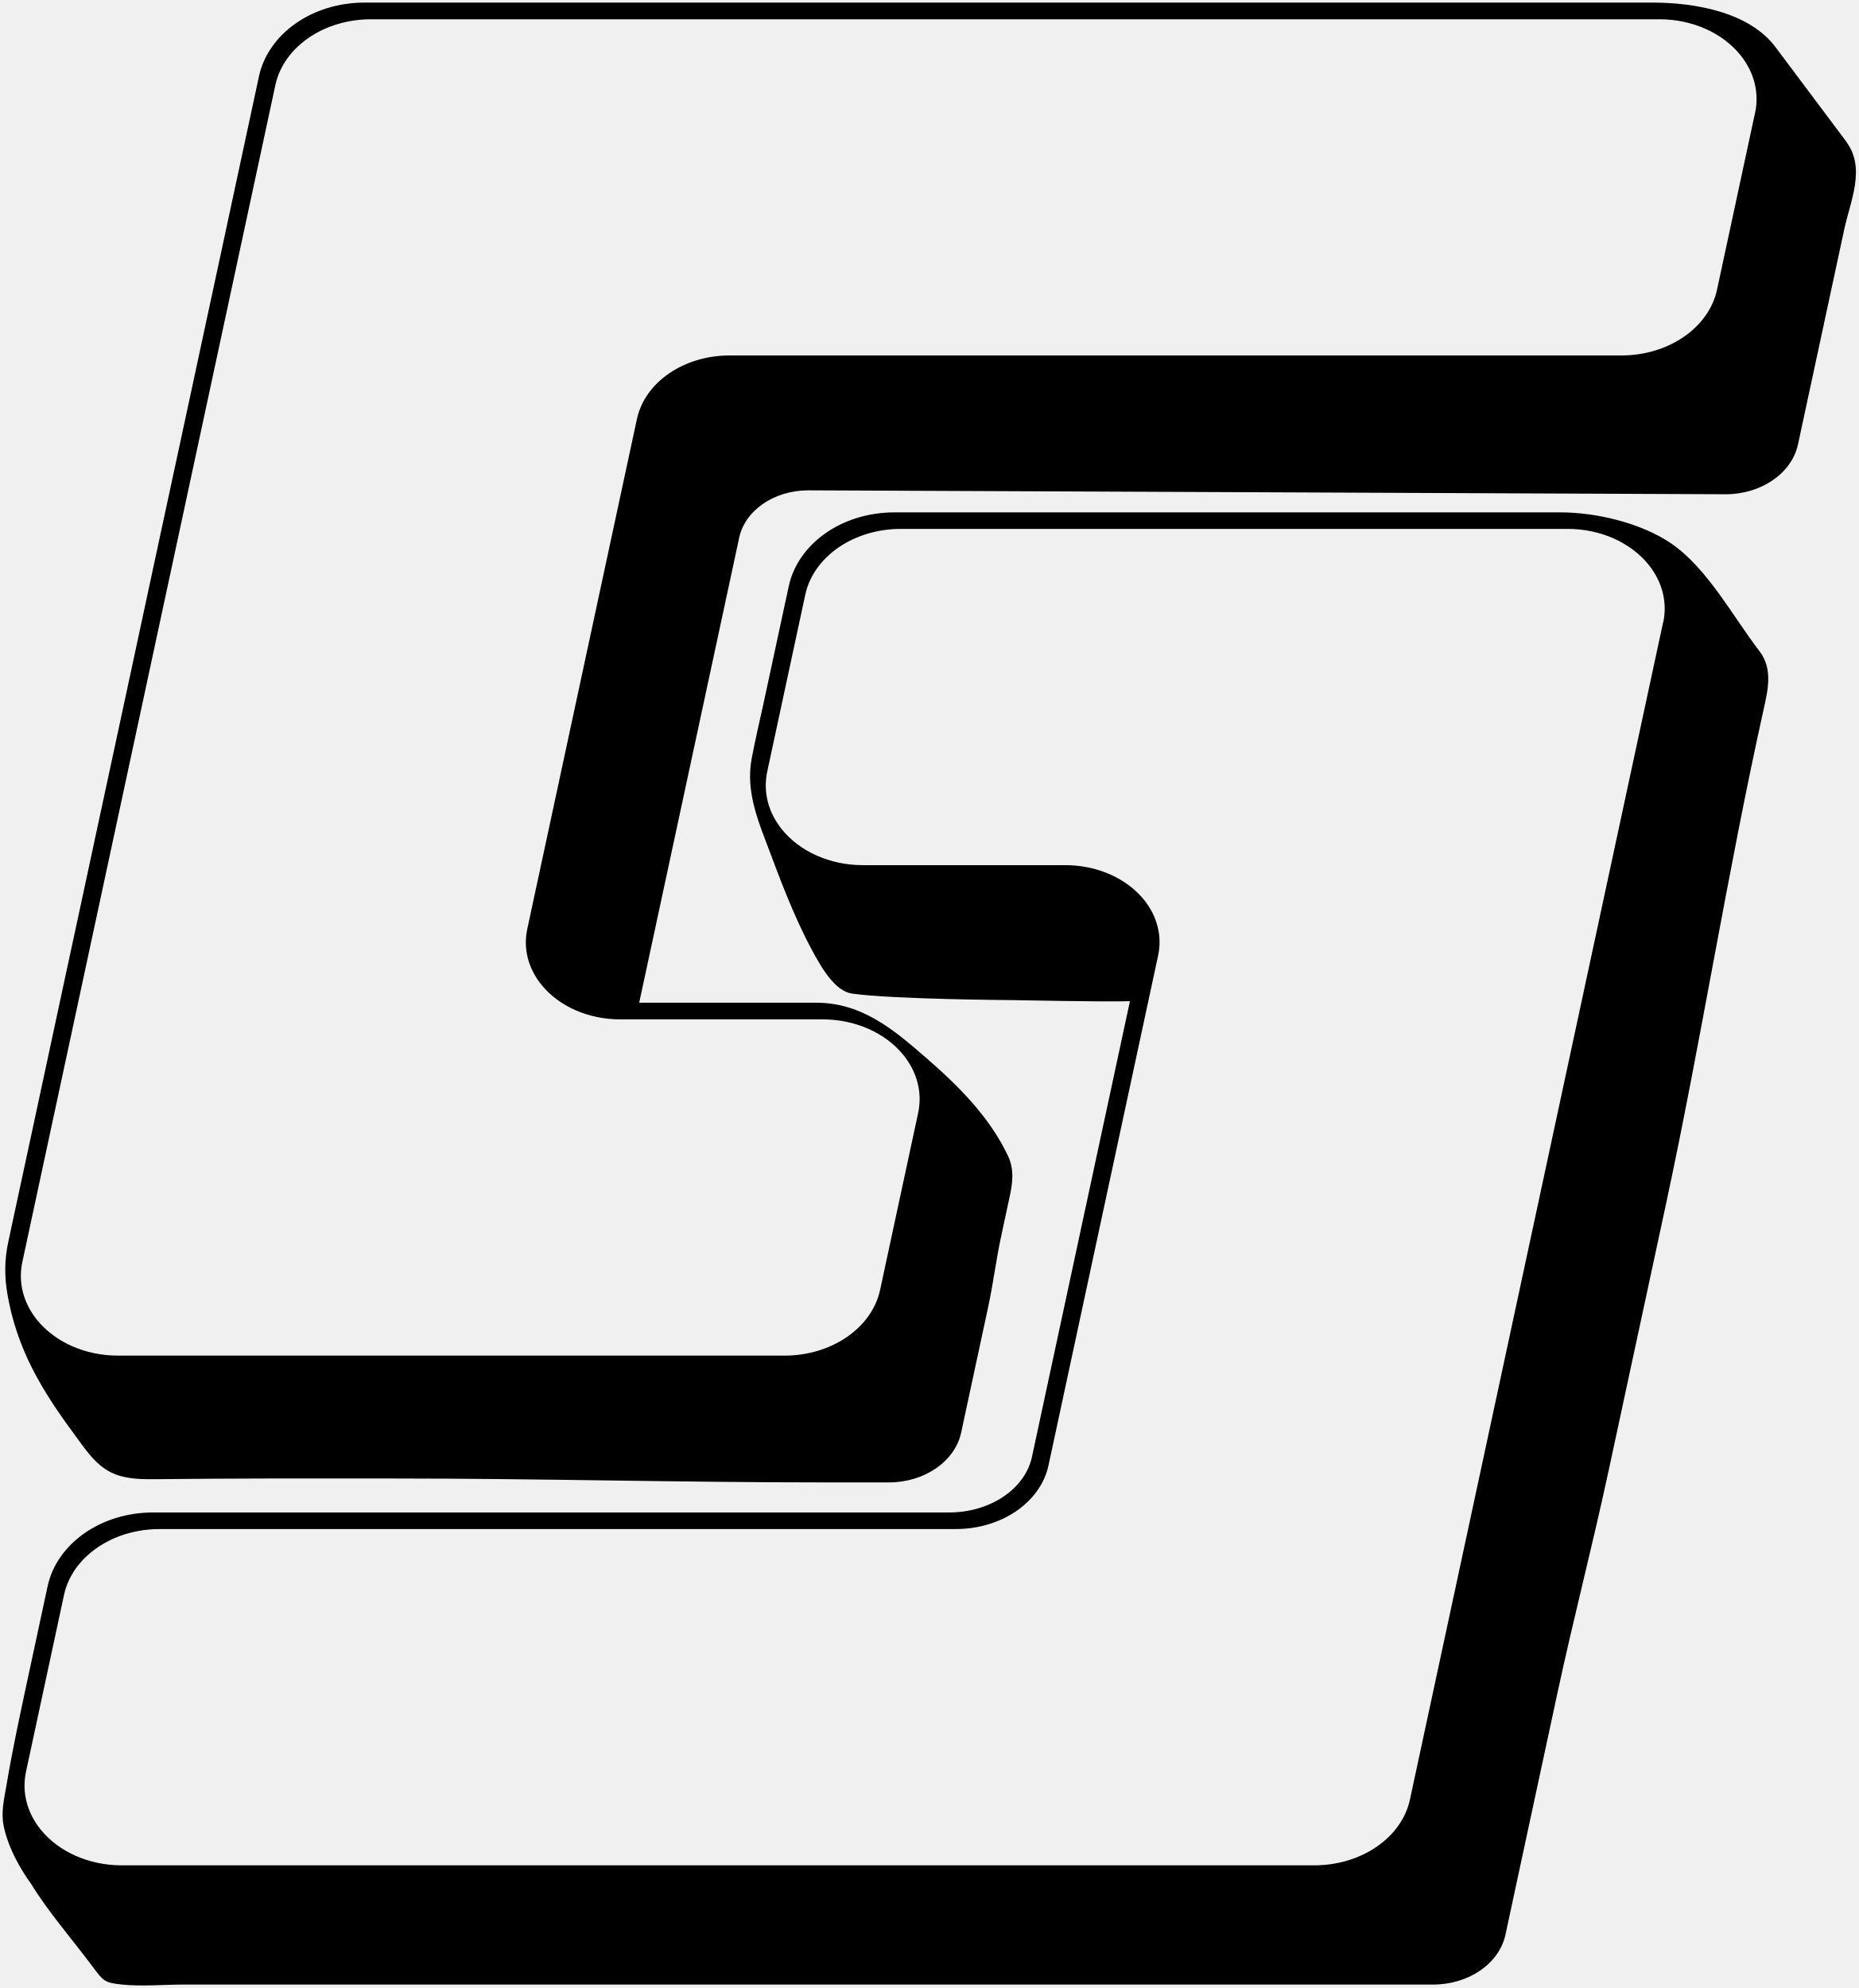
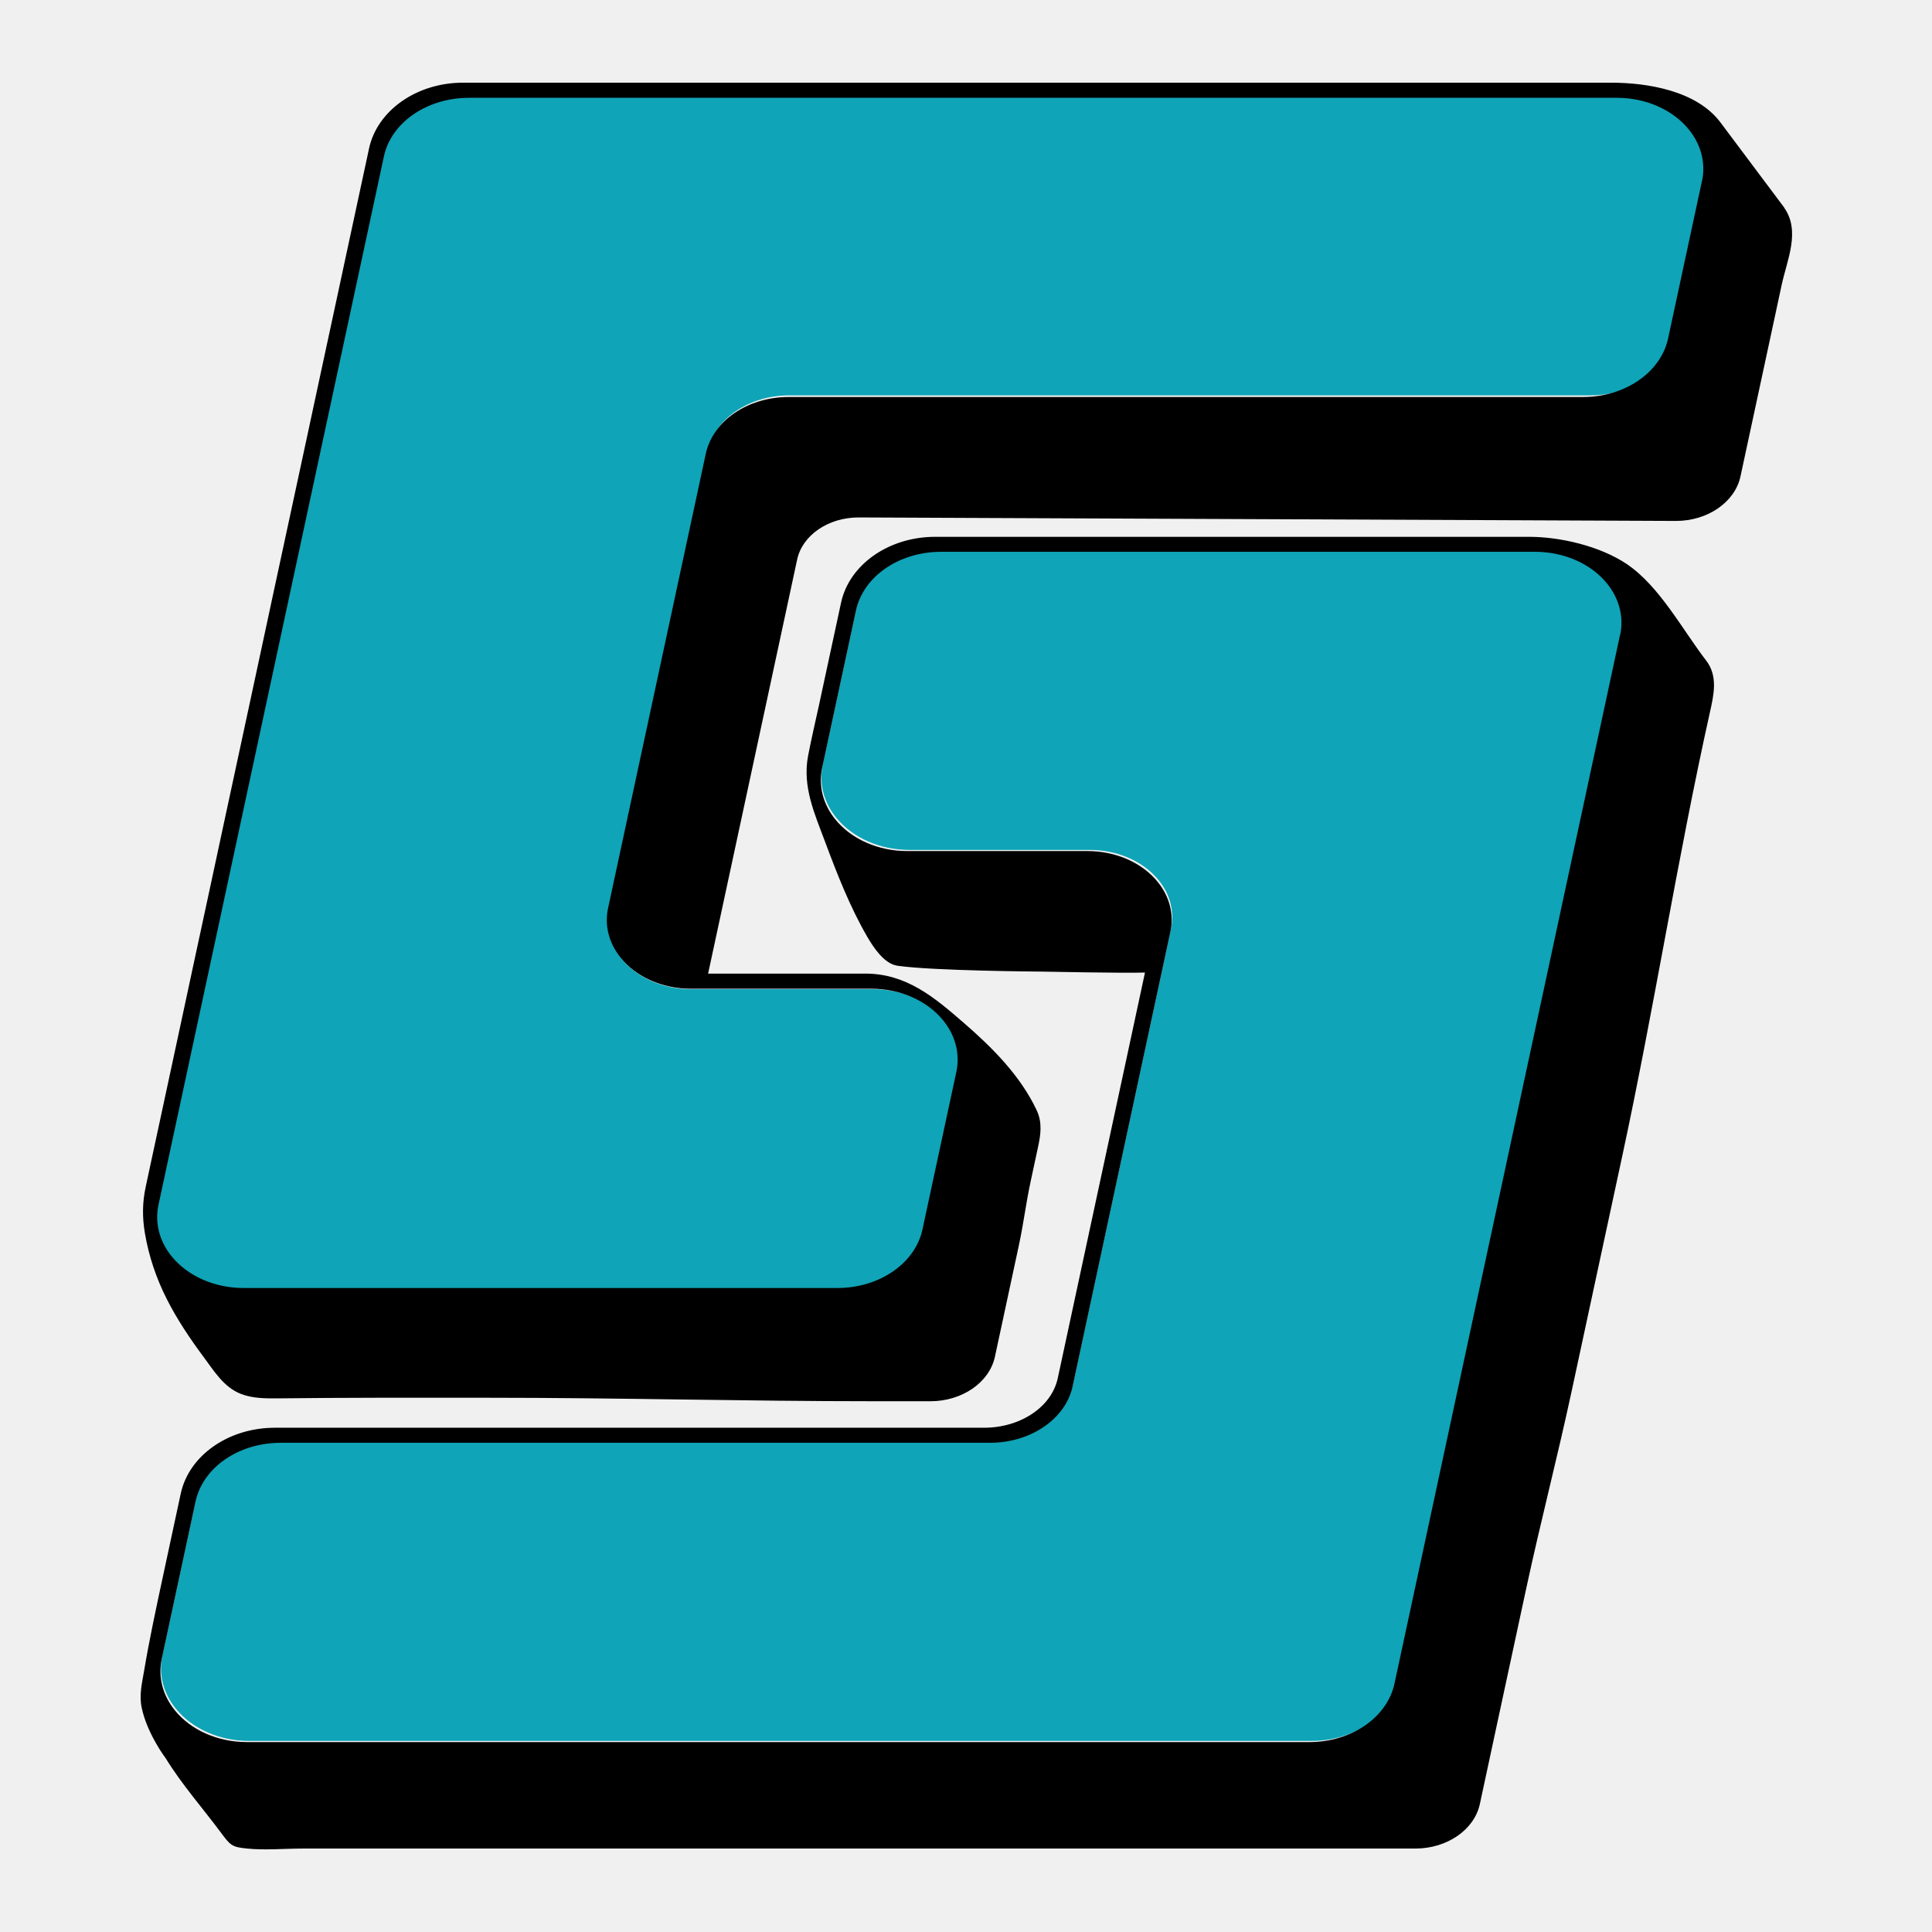
- <svg xmlns="http://www.w3.org/2000/svg" width="561" height="600" viewBox="0 0 561 600" fill="none">
-   <g clip-path="url(#clip0_117_208)">
-     <path d="M556.89 43.05C549.773 33.546 542.631 24.042 535.515 14.513C527.628 4.007 511.238 1.284 498.881 1.284H109.98C94.54 1.284 81.361 10.506 78.638 23.195C78.458 24.042 78.278 24.89 78.099 25.737C77.585 28.152 77.045 30.592 76.532 33.007C75.71 36.834 74.887 40.661 74.065 44.488C72.986 49.548 71.882 54.608 70.803 59.643C69.492 65.756 68.182 71.87 66.872 77.957C65.382 84.944 63.866 91.93 62.35 98.917C60.706 106.623 59.036 114.303 57.392 122.009C55.62 130.228 53.847 138.473 52.074 146.693C50.225 155.272 48.375 163.877 46.525 172.456C44.65 181.241 42.749 190 40.873 198.784C38.972 207.569 37.097 216.353 35.196 225.164C33.346 233.794 31.496 242.425 29.621 251.055C27.848 259.352 26.05 267.648 24.277 275.945C22.608 283.728 20.938 291.511 19.242 299.294C17.726 306.409 16.185 313.498 14.669 320.613C13.333 326.855 11.972 333.096 10.636 339.364C9.505 344.578 8.401 349.792 7.27 355.007C6.397 359.014 5.549 363.046 4.676 367.053C4.111 369.699 3.545 372.319 2.98 374.965C1.85 380.256 1.824 385.162 2.723 390.453C4.033 398.159 6.525 405.557 10.045 412.518C13.565 419.504 17.958 426.003 22.608 432.27C26.024 436.868 29.287 442.262 34.862 444.445C38.767 445.987 43.108 445.961 47.296 445.935C58.446 445.832 69.595 445.73 80.719 445.73H118.355C164.136 445.73 204.11 446.911 249.89 446.911H268.31C278.817 446.911 287.809 440.721 289.633 432.245L297.674 394.846C299.549 386.087 299.986 380.898 301.887 372.139C302.658 368.518 303.454 364.896 304.225 361.248C305.099 357.241 305.741 353.132 303.788 349.047C298.265 337.36 288.785 327.934 279.151 319.586C269.338 311.084 259.986 303.121 246.268 303.121H192.318L222.633 162.156C224.457 153.68 233.448 147.489 243.956 147.489L520.897 148.671C531.405 148.671 540.396 142.48 542.22 134.004C544.867 121.675 547.538 109.32 550.184 96.99C552.188 87.718 554.166 78.419 556.17 69.147C557.994 60.619 562.696 50.833 556.864 43.075L556.89 43.05ZM530.223 34.214L518.765 87.487C516.247 99.251 503.89 107.779 489.401 107.779H220.243C206.653 107.779 195.067 115.69 192.729 126.606L159.64 280.491C158.407 286.219 159.897 292.025 163.802 296.879C168.991 303.301 177.726 307.154 187.154 307.154H248.272C258.265 307.154 267.539 311.263 273.088 318.122C277.353 323.413 278.971 329.783 277.61 336.076L266.152 389.349C263.634 401.113 251.277 409.641 236.788 409.641H35.607C25.613 409.641 16.339 405.531 10.79 398.673C6.525 393.382 4.907 387.011 6.269 380.718L82.62 25.609C85.138 13.845 97.495 5.317 111.984 5.317H500.885C510.878 5.317 520.152 9.427 525.702 16.285C529.966 21.576 531.585 27.946 530.249 34.239L530.223 34.214Z" fill="black" stroke="black" stroke-miterlimit="10" />
-     <path d="M530.66 196.806C522.67 186.429 514.886 171.634 503.865 164.236C495.001 158.303 481.745 155.144 471.135 155.144H269.903C254.463 155.144 241.284 164.365 238.56 177.054C236.068 188.664 233.577 200.274 231.059 211.884C229.826 217.586 228.464 223.263 227.385 228.991C225.458 239.214 229.62 248.307 233.088 257.605C237.173 268.547 241.541 279.798 247.449 289.944C249.453 293.36 252.973 298.754 257.212 299.371C269.235 301.117 305.792 301.349 305.792 301.349C307.873 301.349 332.818 301.939 341.681 301.657L311.983 439.771C309.851 449.737 299.113 456.98 286.447 456.98H46.191C30.751 456.98 17.572 466.201 14.849 478.89C12.768 488.523 10.713 498.181 8.632 507.813C6.423 518.139 4.187 528.49 2.441 538.919C1.747 543.054 0.745 546.933 1.618 551.12C2.466 555.178 4.187 559.082 6.217 562.704C7.27 564.579 8.426 566.403 9.711 568.149C14.977 576.78 22.171 584.948 28.311 593.193C31.548 597.534 31.805 597.945 36.866 598.459C42.851 599.075 49.428 598.459 55.465 598.459H432.6C443.107 598.459 452.099 592.269 453.923 583.792C455.361 577.062 456.826 570.307 458.264 563.577C462.015 546.111 465.766 528.644 469.542 511.178C474.732 487.084 479.896 467.717 485.085 443.623C490.814 417.013 496.543 390.376 502.272 363.766C512.985 314.012 520.795 263.718 531.841 214.016C533.126 208.211 534.642 201.969 530.685 196.832L530.66 196.806ZM502.452 188.073L426.074 543.183C423.557 554.947 411.2 563.474 396.71 563.474H36.711C26.718 563.474 17.444 559.365 11.895 552.507C7.63 547.215 6.011 540.845 7.373 534.552L18.831 481.279C21.349 469.515 33.706 460.987 48.195 460.987H288.477C302.067 460.987 313.653 453.076 315.991 442.159L349.08 288.274C350.313 282.546 348.823 276.741 344.918 271.887C339.729 265.465 330.994 261.612 321.566 261.612H260.449C250.455 261.612 241.181 257.502 235.632 250.644C231.367 245.353 229.749 238.983 231.11 232.69L242.568 179.417C245.086 167.653 257.443 159.125 271.932 159.125H473.165C483.158 159.125 492.432 163.235 497.982 170.093C502.246 175.384 503.865 181.754 502.503 188.047L502.452 188.073Z" fill="black" stroke="black" stroke-miterlimit="10" />
-   </g>
-   <defs>
-     <clipPath id="clip0_117_208">
-       <rect width="561" height="600" fill="white" />
-     </clipPath>
-   </defs>
+ <svg xmlns="http://www.w3.org/2000/svg" width="600" height="600" viewBox="0 0 600 600" fill="none">
+   <path d="M520.967 104.007L531.554 54.73L531.578 54.753C532.812 48.932 531.317 43.04 527.376 38.145C522.249 31.802 513.68 28 504.447 28H145.113C131.726 28 120.308 35.888 117.982 46.77L47.435 375.247C46.177 381.068 47.672 386.96 51.613 391.855C56.74 398.198 65.309 402 74.543 402H260.428C273.816 402 285.234 394.112 287.56 383.23L298.147 333.952C299.405 328.131 297.909 322.239 293.969 317.345C288.842 311.001 280.273 307.199 271.039 307.199H214.568C205.857 307.199 197.786 303.635 192.991 297.695C189.383 293.205 188.006 287.835 189.146 282.537L219.719 140.193C221.879 130.095 232.585 122.777 245.141 122.777H493.836C507.223 122.777 518.641 114.889 520.967 104.007Z" fill="#0fa4b7" />
+   <path d="M434.24 522.053L504.253 196.536L504.301 196.512C505.549 190.744 504.065 184.904 500.156 180.054C495.069 173.767 486.568 170 477.407 170H292.944C279.662 170 268.335 177.817 266.027 188.601L255.524 237.434C254.276 243.203 255.759 249.042 259.668 253.893C264.755 260.179 273.257 263.947 282.417 263.947H338.442C347.084 263.947 355.091 267.478 359.848 273.365C363.427 277.815 364.793 283.136 363.663 288.387L333.331 429.448C331.188 439.455 320.567 446.707 308.11 446.707H87.851C74.57 446.707 63.242 454.524 60.934 465.308L50.431 514.141C49.183 519.91 50.667 525.749 54.576 530.6C59.663 536.886 68.164 540.654 77.325 540.654H407.323C420.606 540.654 431.933 532.837 434.24 522.053Z" fill="#0fa4b7" />
+   <path d="M553.482 64.462C546.959 55.751 540.412 47.039 533.889 38.303C526.659 28.673 511.635 26.177 500.307 26.177H143.815C129.662 26.177 117.581 34.63 115.085 46.262C114.92 47.039 114.755 47.816 114.591 48.593C114.12 50.806 113.625 53.043 113.154 55.256C112.4 58.764 111.647 62.273 110.893 65.781C109.904 70.419 108.892 75.058 107.903 79.673C106.701 85.277 105.5 90.88 104.299 96.461C102.934 102.865 101.544 109.269 100.155 115.674C98.648 122.737 97.117 129.778 95.61 136.841C93.985 144.376 92.36 151.934 90.735 159.469C89.039 167.333 87.344 175.22 85.648 183.085C83.929 191.137 82.186 199.166 80.467 207.219C78.725 215.271 77.006 223.324 75.263 231.4C73.567 239.311 71.872 247.223 70.153 255.134C68.528 262.739 66.879 270.344 65.254 277.95C63.724 285.084 62.193 292.218 60.639 299.353C59.249 305.875 57.836 312.373 56.447 318.895C55.222 324.617 53.974 330.338 52.75 336.084C51.713 340.863 50.701 345.643 49.665 350.423C48.864 354.096 48.087 357.793 47.286 361.466C46.768 363.891 46.25 366.292 45.732 368.718C44.696 373.568 44.672 378.065 45.496 382.916C46.697 389.979 48.982 396.76 52.208 403.141C55.434 409.546 59.461 415.503 63.724 421.248C66.856 425.462 69.847 430.407 74.957 432.408C78.536 433.821 82.516 433.797 86.355 433.774C96.575 433.68 106.796 433.586 116.993 433.586H151.493C193.458 433.586 230.101 434.669 272.066 434.669H288.951C298.583 434.669 306.825 428.994 308.497 421.224L315.868 386.942C317.587 378.913 317.987 374.157 319.73 366.128C320.437 362.808 321.167 359.488 321.873 356.144C322.674 352.471 323.263 348.704 321.473 344.96C316.41 334.247 307.72 325.606 298.889 317.953C289.893 310.16 281.321 302.861 268.745 302.861H219.292L247.08 173.643C248.752 165.873 256.994 160.198 266.626 160.198L520.489 161.282C530.121 161.282 538.363 155.607 540.035 147.837C542.461 136.535 544.91 125.21 547.336 113.908C549.173 105.408 550.986 96.885 552.823 88.385C554.495 80.567 558.804 71.597 553.459 64.486L553.482 64.462ZM529.038 56.363L518.535 105.196C516.227 115.98 504.9 123.797 491.618 123.797H244.89C232.432 123.797 221.811 131.049 219.668 141.056L189.337 282.117C188.206 287.368 189.572 292.689 193.152 297.139C197.909 303.026 205.915 306.557 214.558 306.557H270.582C279.743 306.557 288.244 310.325 293.331 316.611C297.24 321.462 298.724 327.301 297.476 333.07L286.973 381.903C284.665 392.687 273.338 400.504 260.056 400.504H75.64C66.479 400.504 57.978 396.737 52.891 390.45C48.982 385.6 47.498 379.761 48.746 373.992L118.735 48.475C121.043 37.691 132.37 29.874 145.652 29.874H502.144C511.305 29.874 519.806 33.641 524.893 39.928C528.802 44.778 530.286 50.617 529.061 56.386L529.038 56.363Z" fill="black" stroke="black" stroke-miterlimit="10" />
+   <path d="M529.438 205.406C522.114 195.893 514.979 182.331 504.876 175.55C496.751 170.111 484.6 167.215 474.874 167.215H290.411C276.258 167.215 264.177 175.668 261.68 187.299C259.396 197.942 257.112 208.584 254.804 219.227C253.674 224.454 252.426 229.658 251.436 234.908C249.67 244.28 253.485 252.615 256.664 261.138C260.409 271.169 264.412 281.481 269.829 290.782C271.665 293.913 274.892 298.858 278.777 299.423C289.799 301.024 323.309 301.236 323.309 301.236C325.217 301.236 348.083 301.778 356.208 301.519L328.985 428.123C327.03 437.259 317.187 443.899 305.577 443.899H85.342C71.189 443.899 59.108 452.351 56.612 463.983C54.704 472.812 52.82 481.666 50.913 490.495C48.887 499.96 46.839 509.449 45.237 519.009C44.601 522.8 43.683 526.355 44.484 530.193C45.261 533.913 46.839 537.492 48.699 540.812C49.664 542.531 50.724 544.203 51.902 545.804C56.729 553.715 63.323 561.202 68.951 568.76C71.919 572.74 72.154 573.116 76.793 573.587C82.281 574.152 88.309 573.587 93.843 573.587H439.55C449.181 573.587 457.424 567.913 459.096 560.143C460.414 553.974 461.757 547.781 463.076 541.613C466.514 525.602 469.952 509.591 473.414 493.58C478.171 471.494 482.904 453.741 487.661 431.655C492.913 407.262 498.164 382.845 503.416 358.452C513.236 312.844 520.395 266.742 530.521 221.181C531.699 215.86 533.088 210.139 529.462 205.429L529.438 205.406ZM503.581 197.4L433.568 522.917C431.26 533.701 419.933 541.518 406.651 541.518H76.652C67.491 541.518 58.99 537.751 53.903 531.464C49.994 526.614 48.511 520.775 49.759 515.006L60.262 466.173C62.57 455.389 73.897 447.572 87.179 447.572H307.437C319.895 447.572 330.516 440.32 332.659 430.313L362.99 289.251C364.121 284.001 362.755 278.68 359.175 274.229C354.418 268.343 346.411 264.811 337.769 264.811H281.745C272.584 264.811 264.082 261.044 258.996 254.757C255.087 249.907 253.603 244.068 254.851 238.299L265.354 189.466C267.662 178.682 278.989 170.865 292.271 170.865H476.734C485.895 170.865 494.396 174.632 499.483 180.919C503.392 185.769 504.876 191.608 503.628 197.377L503.581 197.4Z" fill="black" stroke="black" stroke-miterlimit="10" />
</svg>
